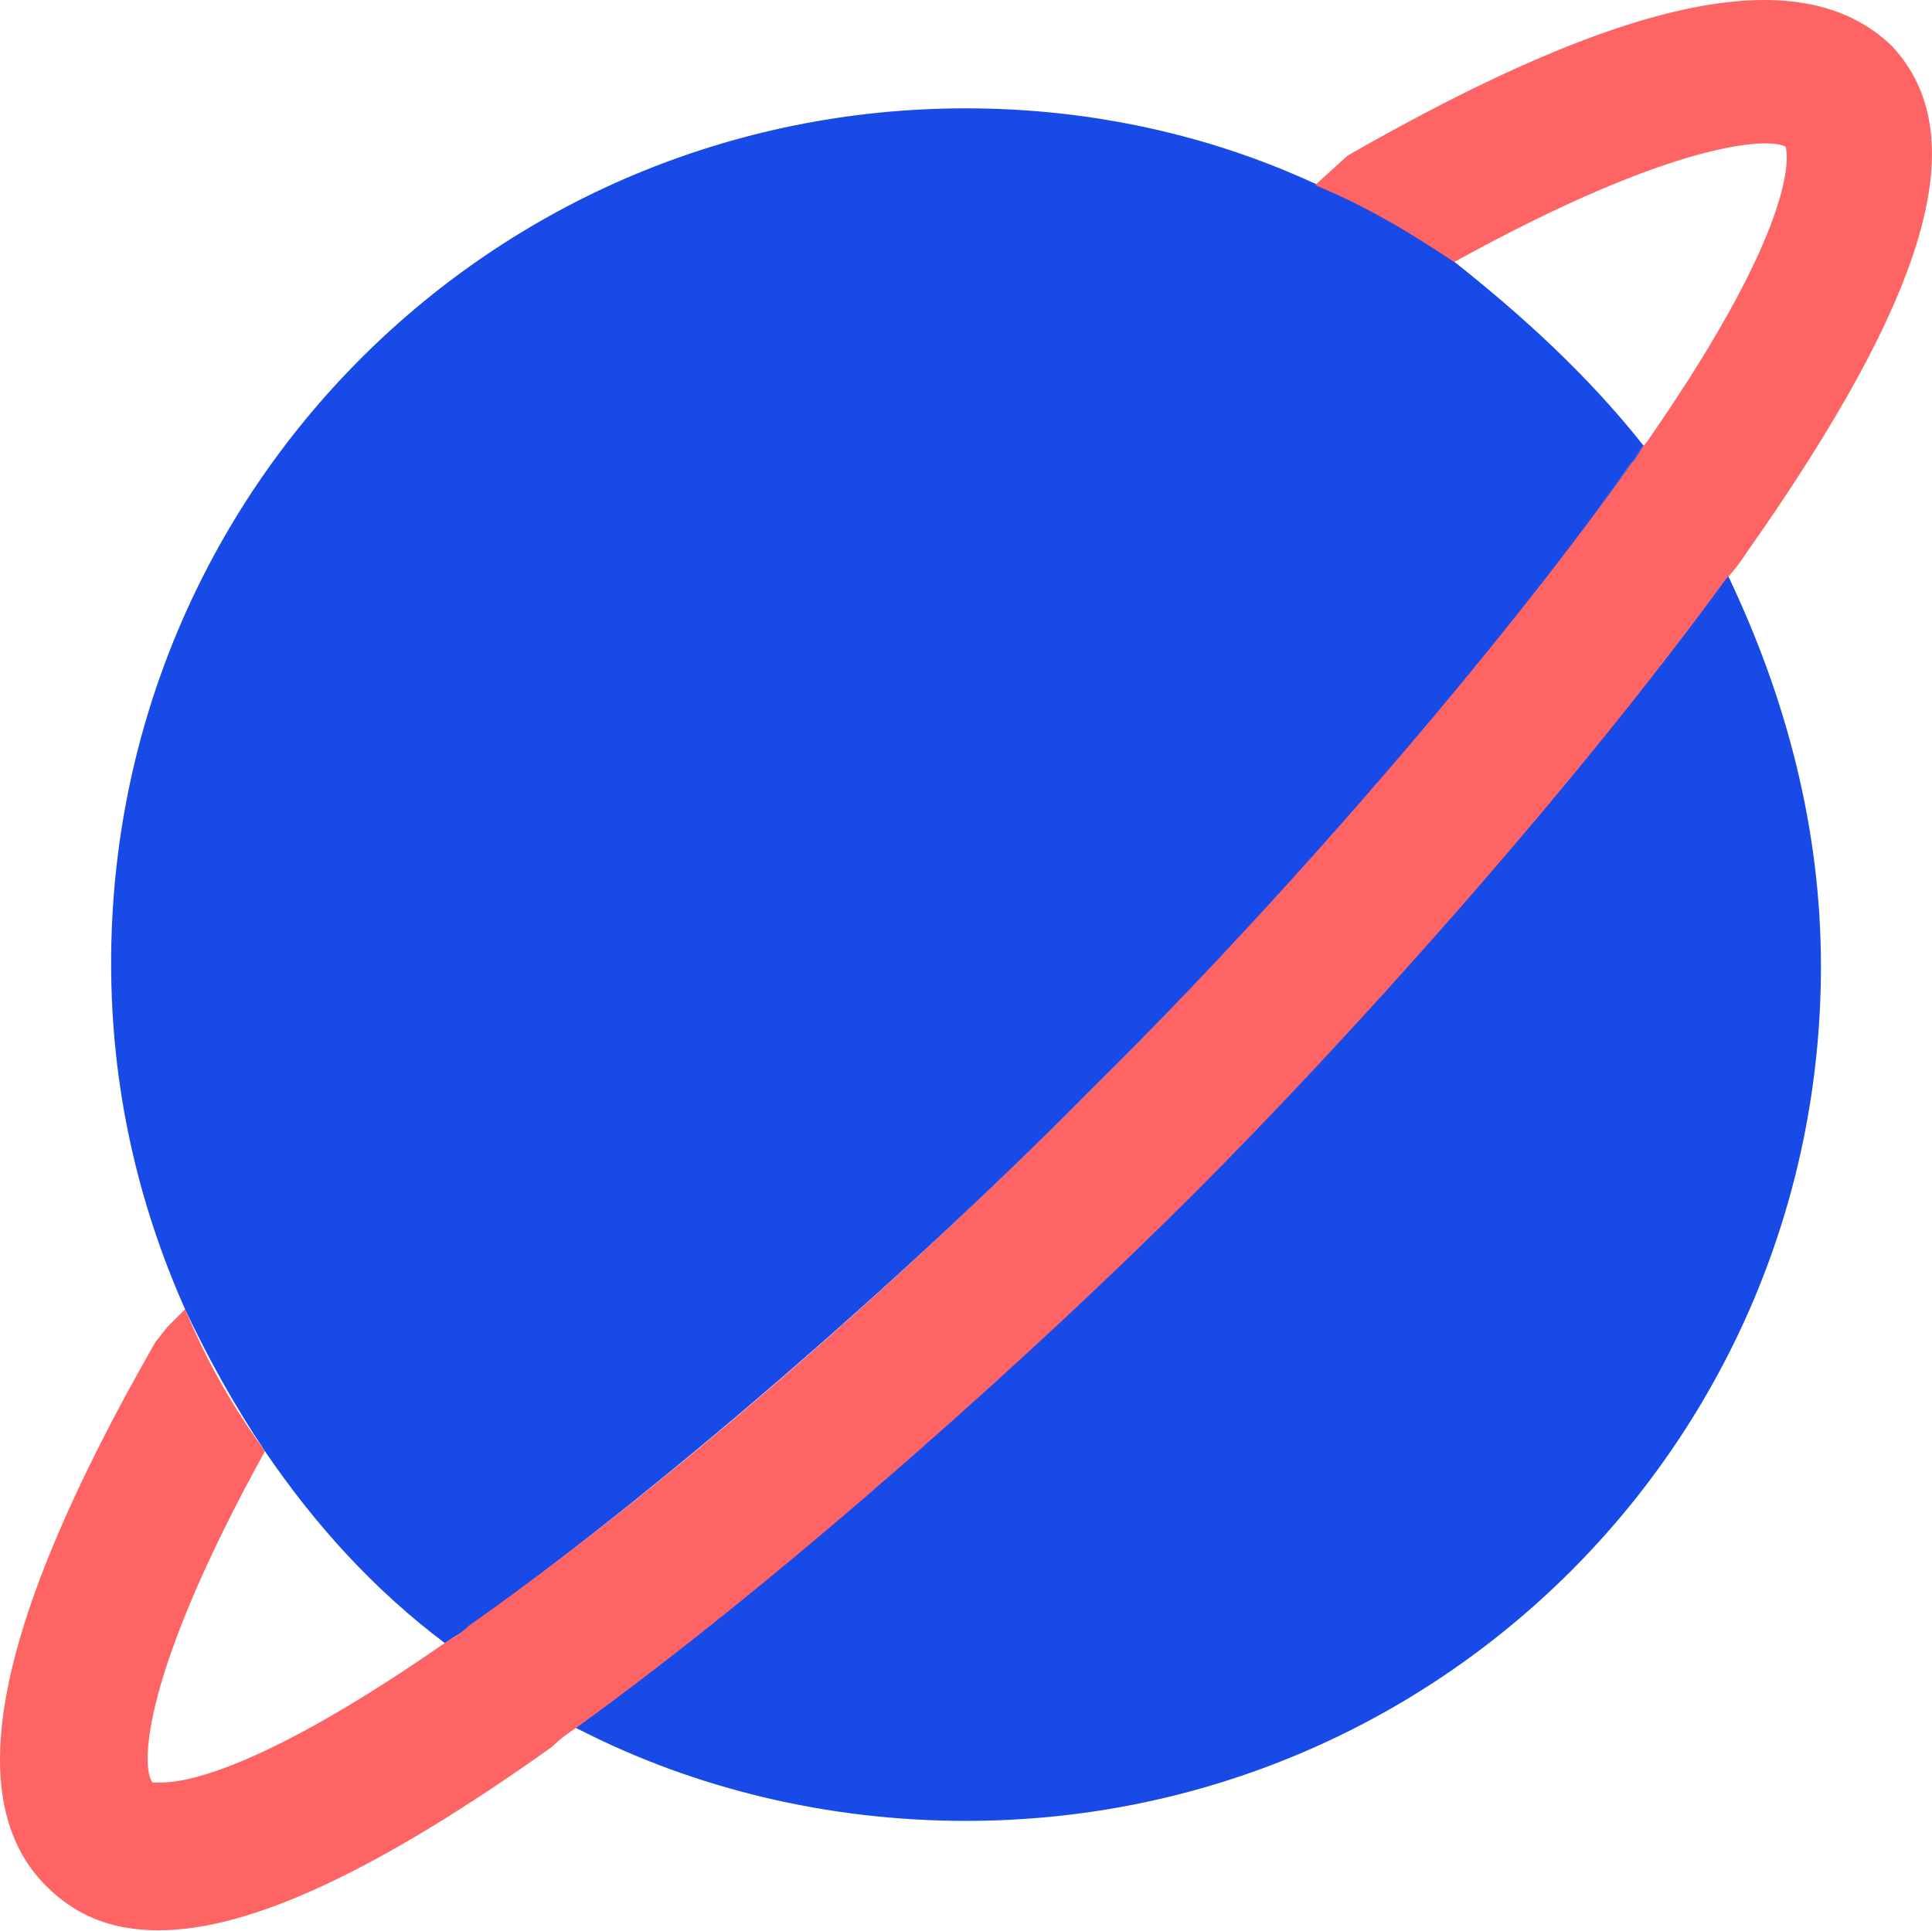
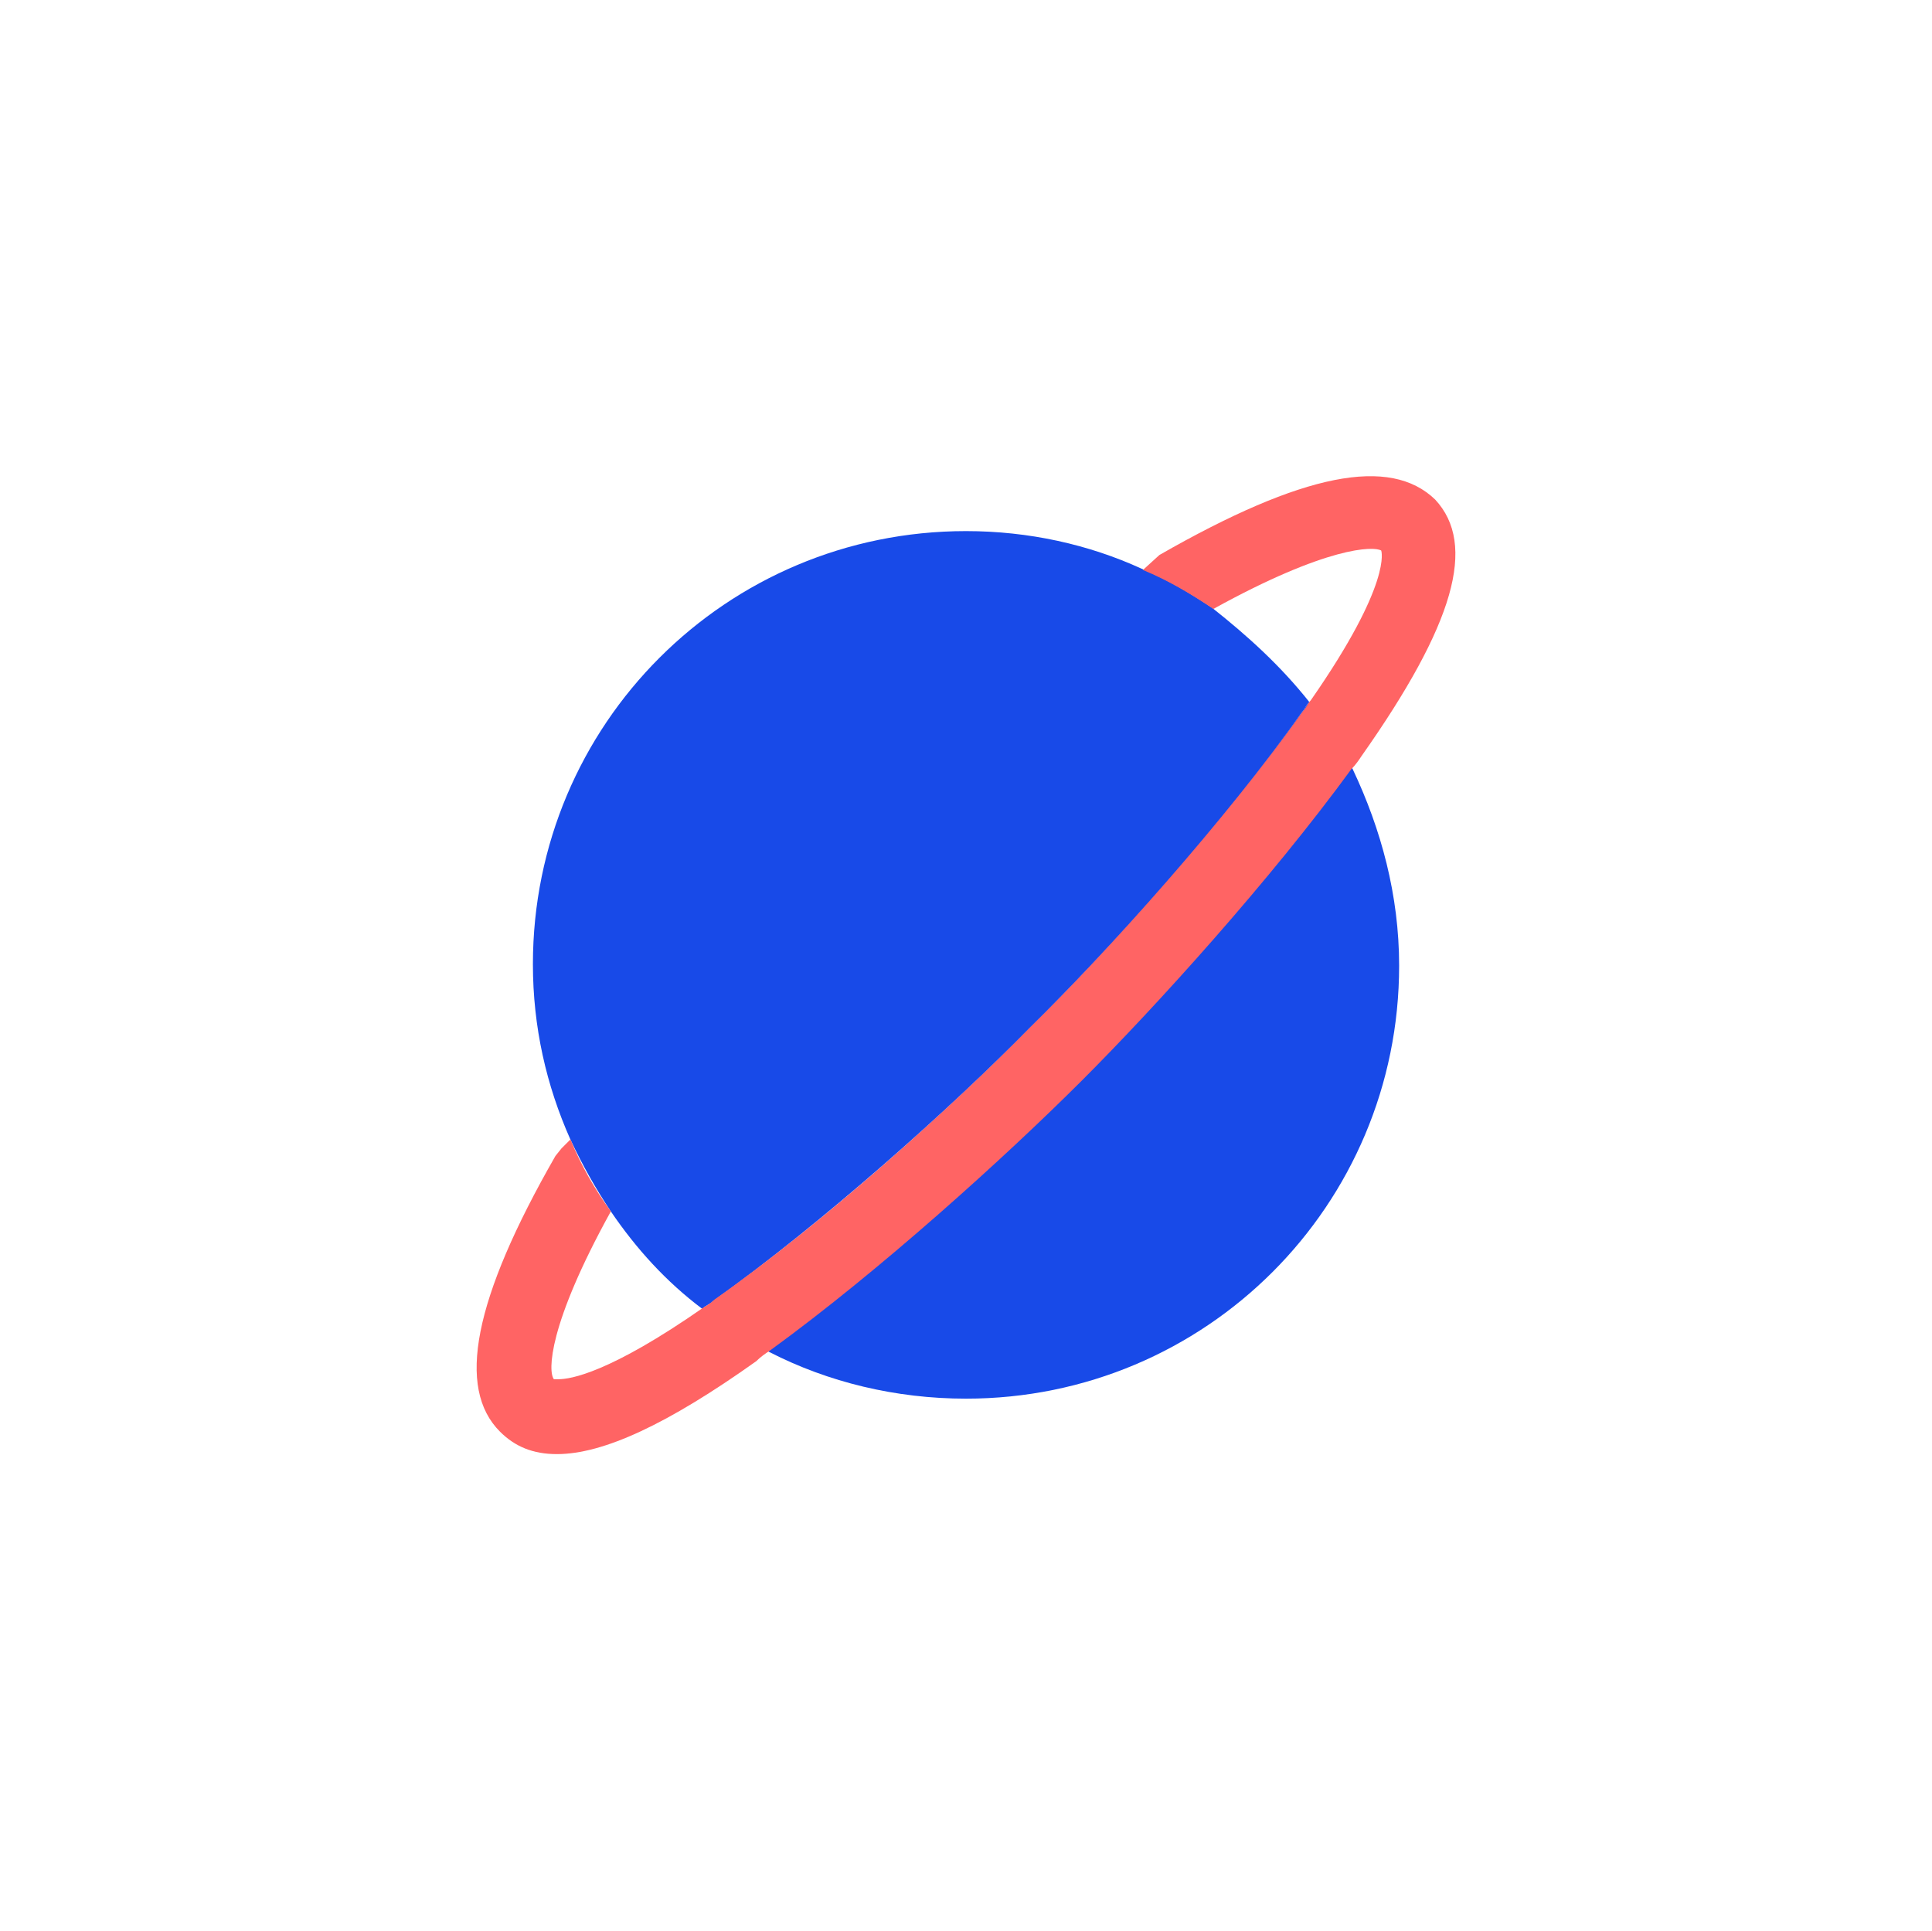
- <svg xmlns="http://www.w3.org/2000/svg" version="1.1" id="Layer_1" x="0px" y="0px" width="49.963px" height="49.925px" viewBox="0.001 2.703 49.963 49.925" enable-background="new 0.001 2.703 49.963 49.925" xml:space="preserve">
+ <svg xmlns="http://www.w3.org/2000/svg" version="1.1" id="Layer_1" x="0px" y="0px" width="98.622px" height="98.547px" viewBox="0.001 2.703 98.622 98.547" enable-background="new 0.001 2.703 98.622 98.547" xml:space="preserve">
  <g>
-     <path fill="#184AE8" d="M42.502,14.226c-0.152,0.153-0.229,0.383-0.383,0.535C38.141,20.422,32.174,27,28.195,30.904   c-3.9,3.979-10.556,9.945-16.141,13.923c-0.153,0.153-0.383,0.229-0.535,0.383c-1.836-1.377-3.366-3.06-4.667-4.974   c-0.765-1.146-1.454-2.37-2.065-3.672c-1.224-2.754-1.912-5.736-1.912-8.952c0-12.238,9.867-22.107,22.107-22.107   c3.213,0,6.273,0.688,8.952,1.914c1.299,0.535,2.446,1.224,3.594,1.988C39.365,10.86,41.048,12.391,42.502,14.226z" />
-     <path fill="#184AE8" d="M47.092,27.691c0,12.241-9.869,22.107-22.109,22.107c-3.596,0-7.038-0.843-10.021-2.371   c-1.224-0.61-2.371-1.377-3.441-2.22c0.152-0.075,0.382-0.229,0.536-0.383c5.661-3.979,12.239-9.943,16.141-13.924   c3.978-3.9,9.944-10.558,13.923-16.142c0.152-0.152,0.229-0.383,0.384-0.535c0.841,1.07,1.604,2.219,2.218,3.441   C46.174,20.73,47.092,24.095,47.092,27.691z" />
+     <path fill="#184AE8" d="M66.832,38.537c-0.152,0.152-0.229,0.383-0.383,0.534c-3.979,5.661-9.945,12.239-13.924,16.144   c-3.9,3.979-10.557,9.945-16.142,13.923c-0.153,0.153-0.383,0.229-0.535,0.383c-1.836-1.377-3.366-3.06-4.667-4.974   c-0.765-1.146-1.454-2.37-2.064-3.672c-1.225-2.754-1.913-5.736-1.913-8.951c0-12.238,9.868-22.107,22.107-22.107   c3.214,0,6.273,0.688,8.952,1.914c1.299,0.535,2.446,1.225,3.594,1.988C63.695,35.171,65.378,36.702,66.832,38.537z" />
+     <path fill="#184AE8" d="M71.422,52.002c0,12.24-9.869,22.106-22.109,22.106c-3.596,0-7.038-0.843-10.021-2.371   c-1.225-0.61-2.371-1.377-3.441-2.22c0.152-0.075,0.382-0.229,0.536-0.383c5.661-3.979,12.239-9.943,16.142-13.924   c3.978-3.9,9.944-10.558,13.923-16.142c0.152-0.151,0.229-0.383,0.384-0.534c0.841,1.069,1.604,2.219,2.218,3.44   C70.504,45.041,71.422,48.405,71.422,52.002z" />
    <g>
      <g>
-         <path fill="#FF6464" d="M45.18,16.98c-0.152,0.229-0.308,0.459-0.535,0.688c-4.131,5.66-9.944,12.087-13.771,15.911     c-3.901,3.899-10.328,9.717-15.912,13.771c-0.229,0.151-0.459,0.308-0.688,0.535C9.76,51.098,6.471,52.628,4.1,52.628     c-1.225,0-2.143-0.384-2.907-1.147c-2.218-2.219-1.377-6.73,2.831-14.074l0.307-0.385l0.459-0.459     c0.534,1.303,1.224,2.524,2.064,3.672c-3.214,5.815-3.214,8.188-2.908,8.57c0,0,0,0,0.229,0c0.611,0,2.601-0.309,7.421-3.673     c0.153-0.075,0.382-0.229,0.534-0.384c5.662-3.979,12.24-9.943,16.144-13.923c3.979-3.9,9.944-10.557,13.922-16.143     c0.154-0.152,0.229-0.383,0.384-0.535c4.207-6.043,3.597-7.649,3.597-7.649C45.793,6.27,43.422,6.27,37.607,9.48     c-1.146-0.766-2.295-1.454-3.596-1.989l0.842-0.765c7.344-4.208,11.78-5.049,14.076-2.831     C51.068,6.193,49.922,10.249,45.18,16.98z" />
+         <path fill="#FF6464" d="M69.51,41.291c-0.152,0.229-0.308,0.459-0.535,0.688c-4.131,5.66-9.944,12.087-13.771,15.911     c-3.901,3.899-10.328,9.717-15.912,13.771c-0.229,0.151-0.459,0.308-0.688,0.535c-4.514,3.213-7.803,4.743-10.174,4.743     c-1.225,0-2.143-0.384-2.907-1.147c-2.218-2.219-1.377-6.73,2.831-14.074l0.308-0.385l0.459-0.459     c0.534,1.303,1.224,2.524,2.063,3.672c-3.214,5.815-3.214,8.188-2.908,8.57c0,0,0,0,0.229,0c0.611,0,2.601-0.309,7.421-3.673     c0.153-0.075,0.382-0.229,0.534-0.384c5.662-3.979,12.24-9.943,16.144-13.923c3.979-3.9,9.944-10.557,13.922-16.143     c0.154-0.152,0.229-0.384,0.384-0.535c4.207-6.043,3.597-7.649,3.597-7.649c-0.383-0.228-2.754-0.228-8.568,2.982     c-1.146-0.767-2.295-1.454-3.596-1.989l0.842-0.765c7.344-4.208,11.78-5.049,14.076-2.831     C75.398,30.504,74.252,34.56,69.51,41.291z" />
      </g>
    </g>
  </g>
</svg>
